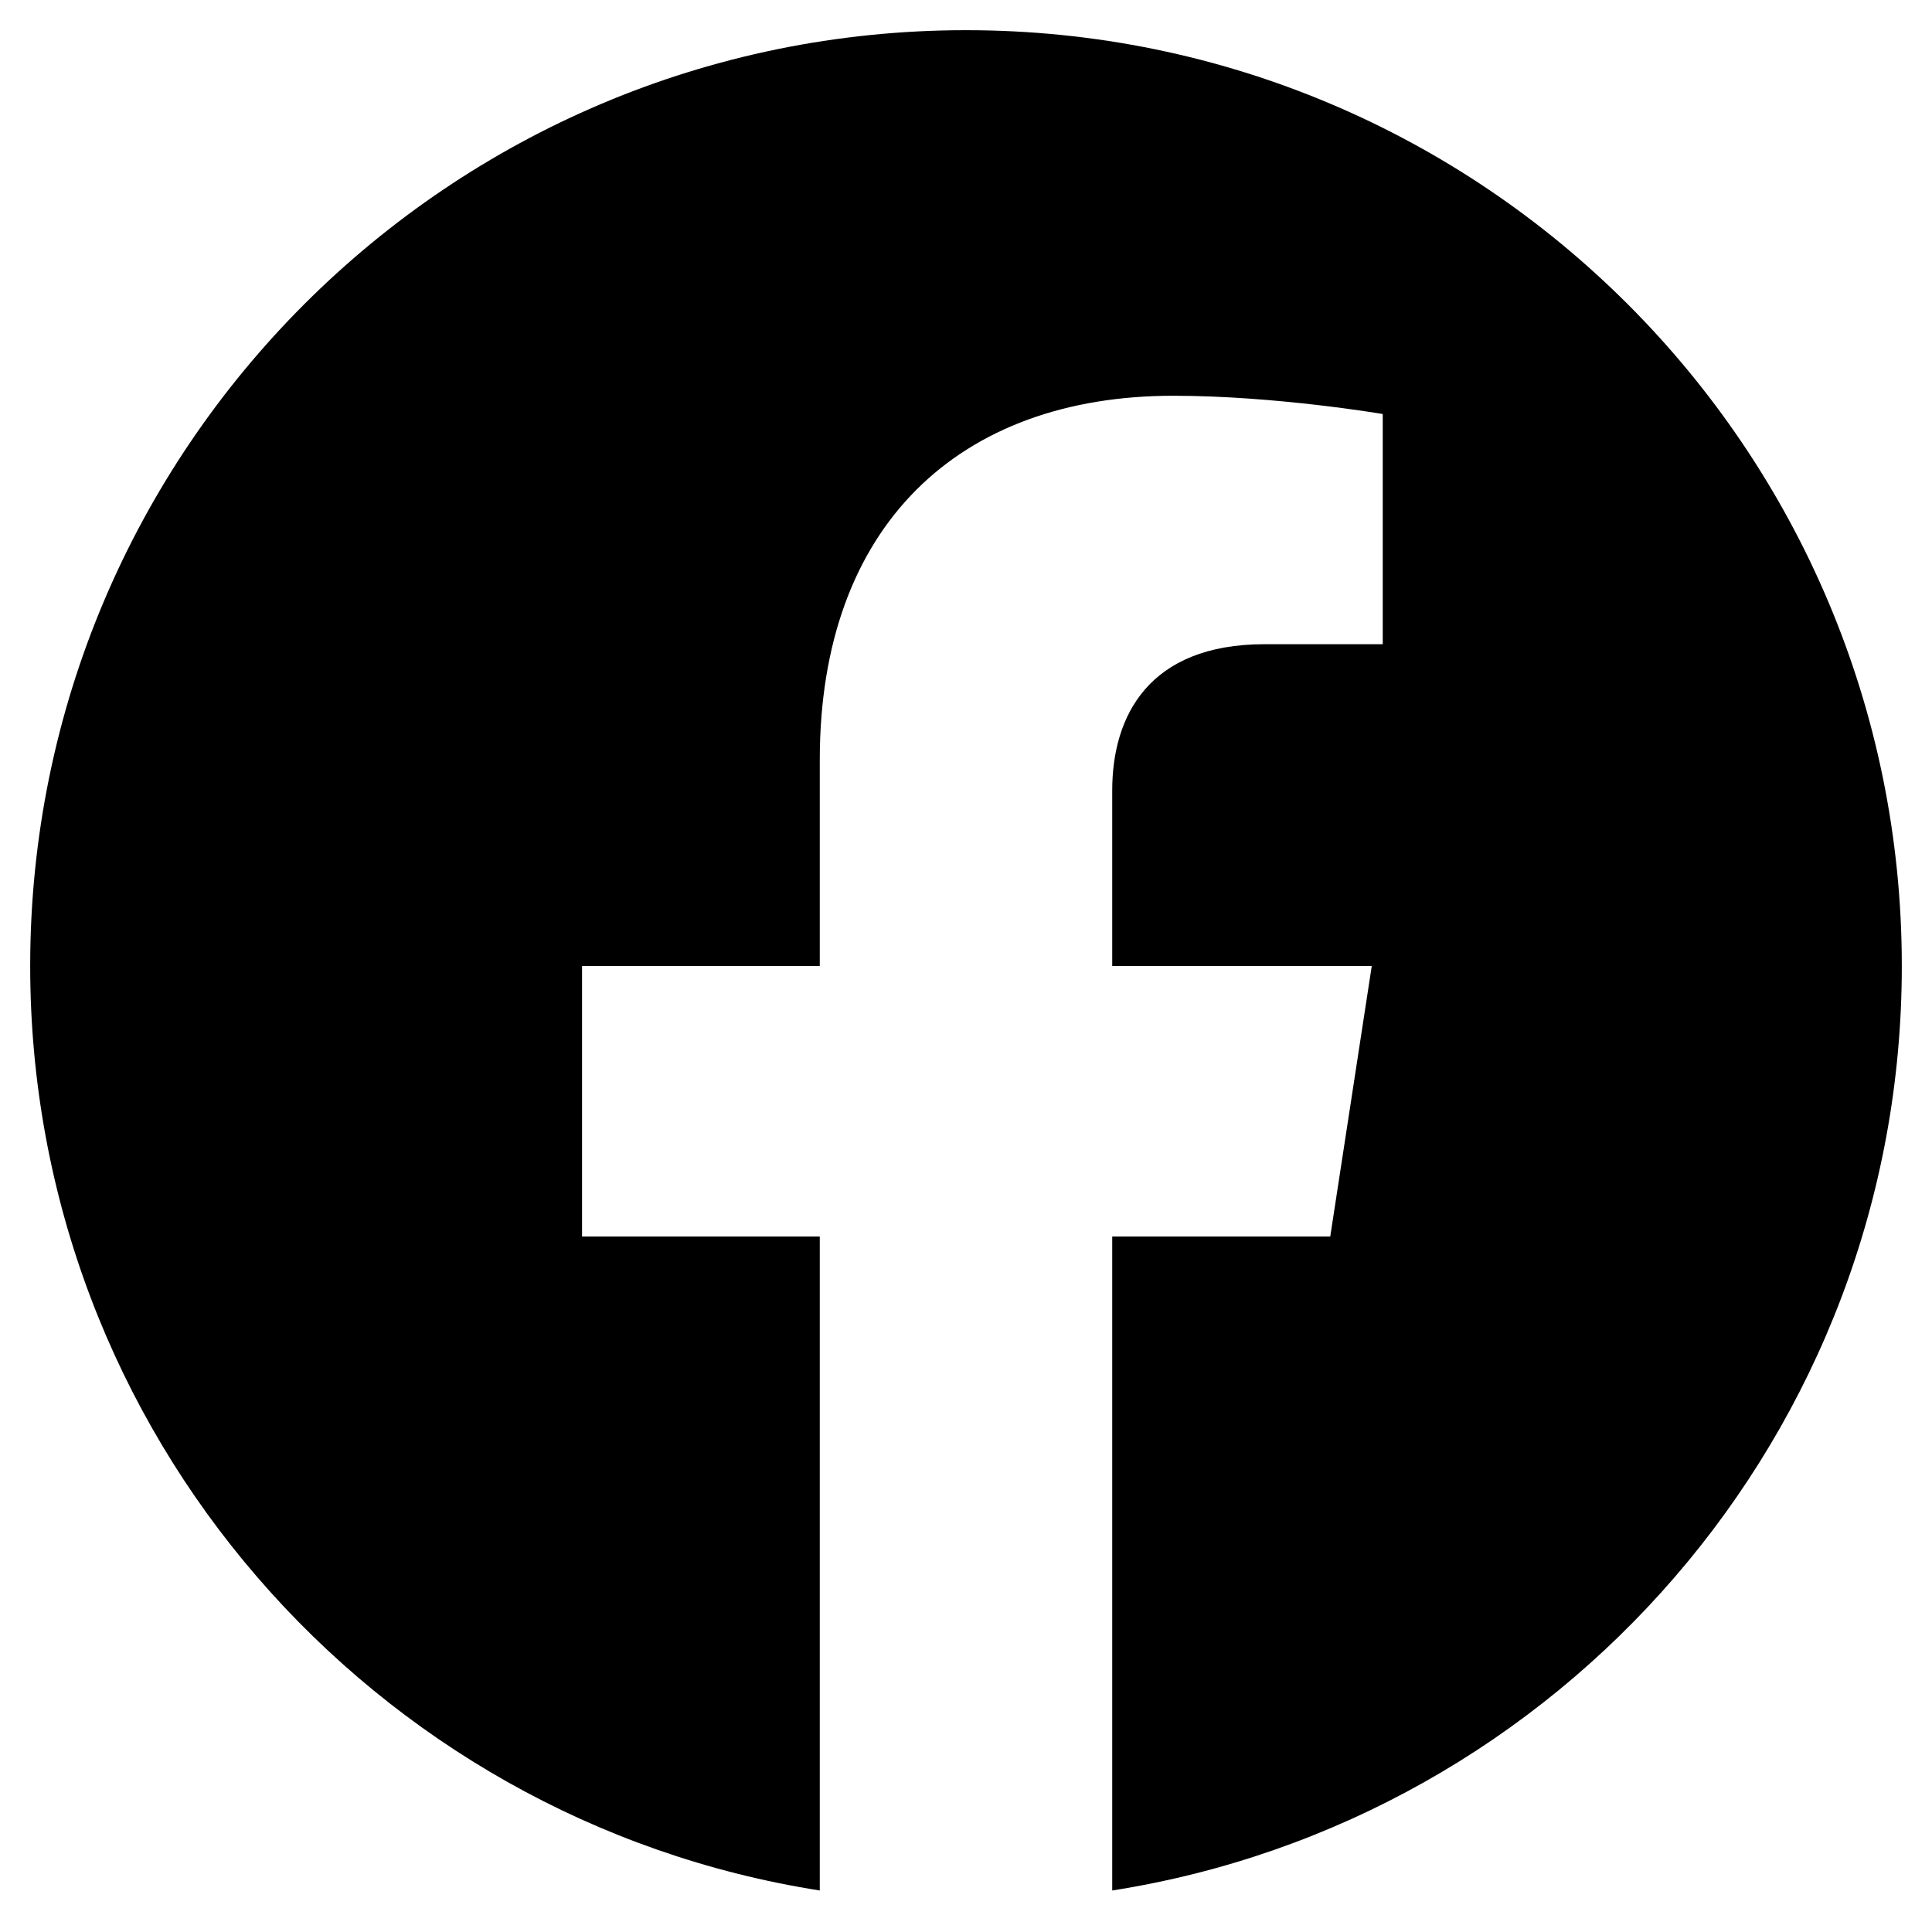
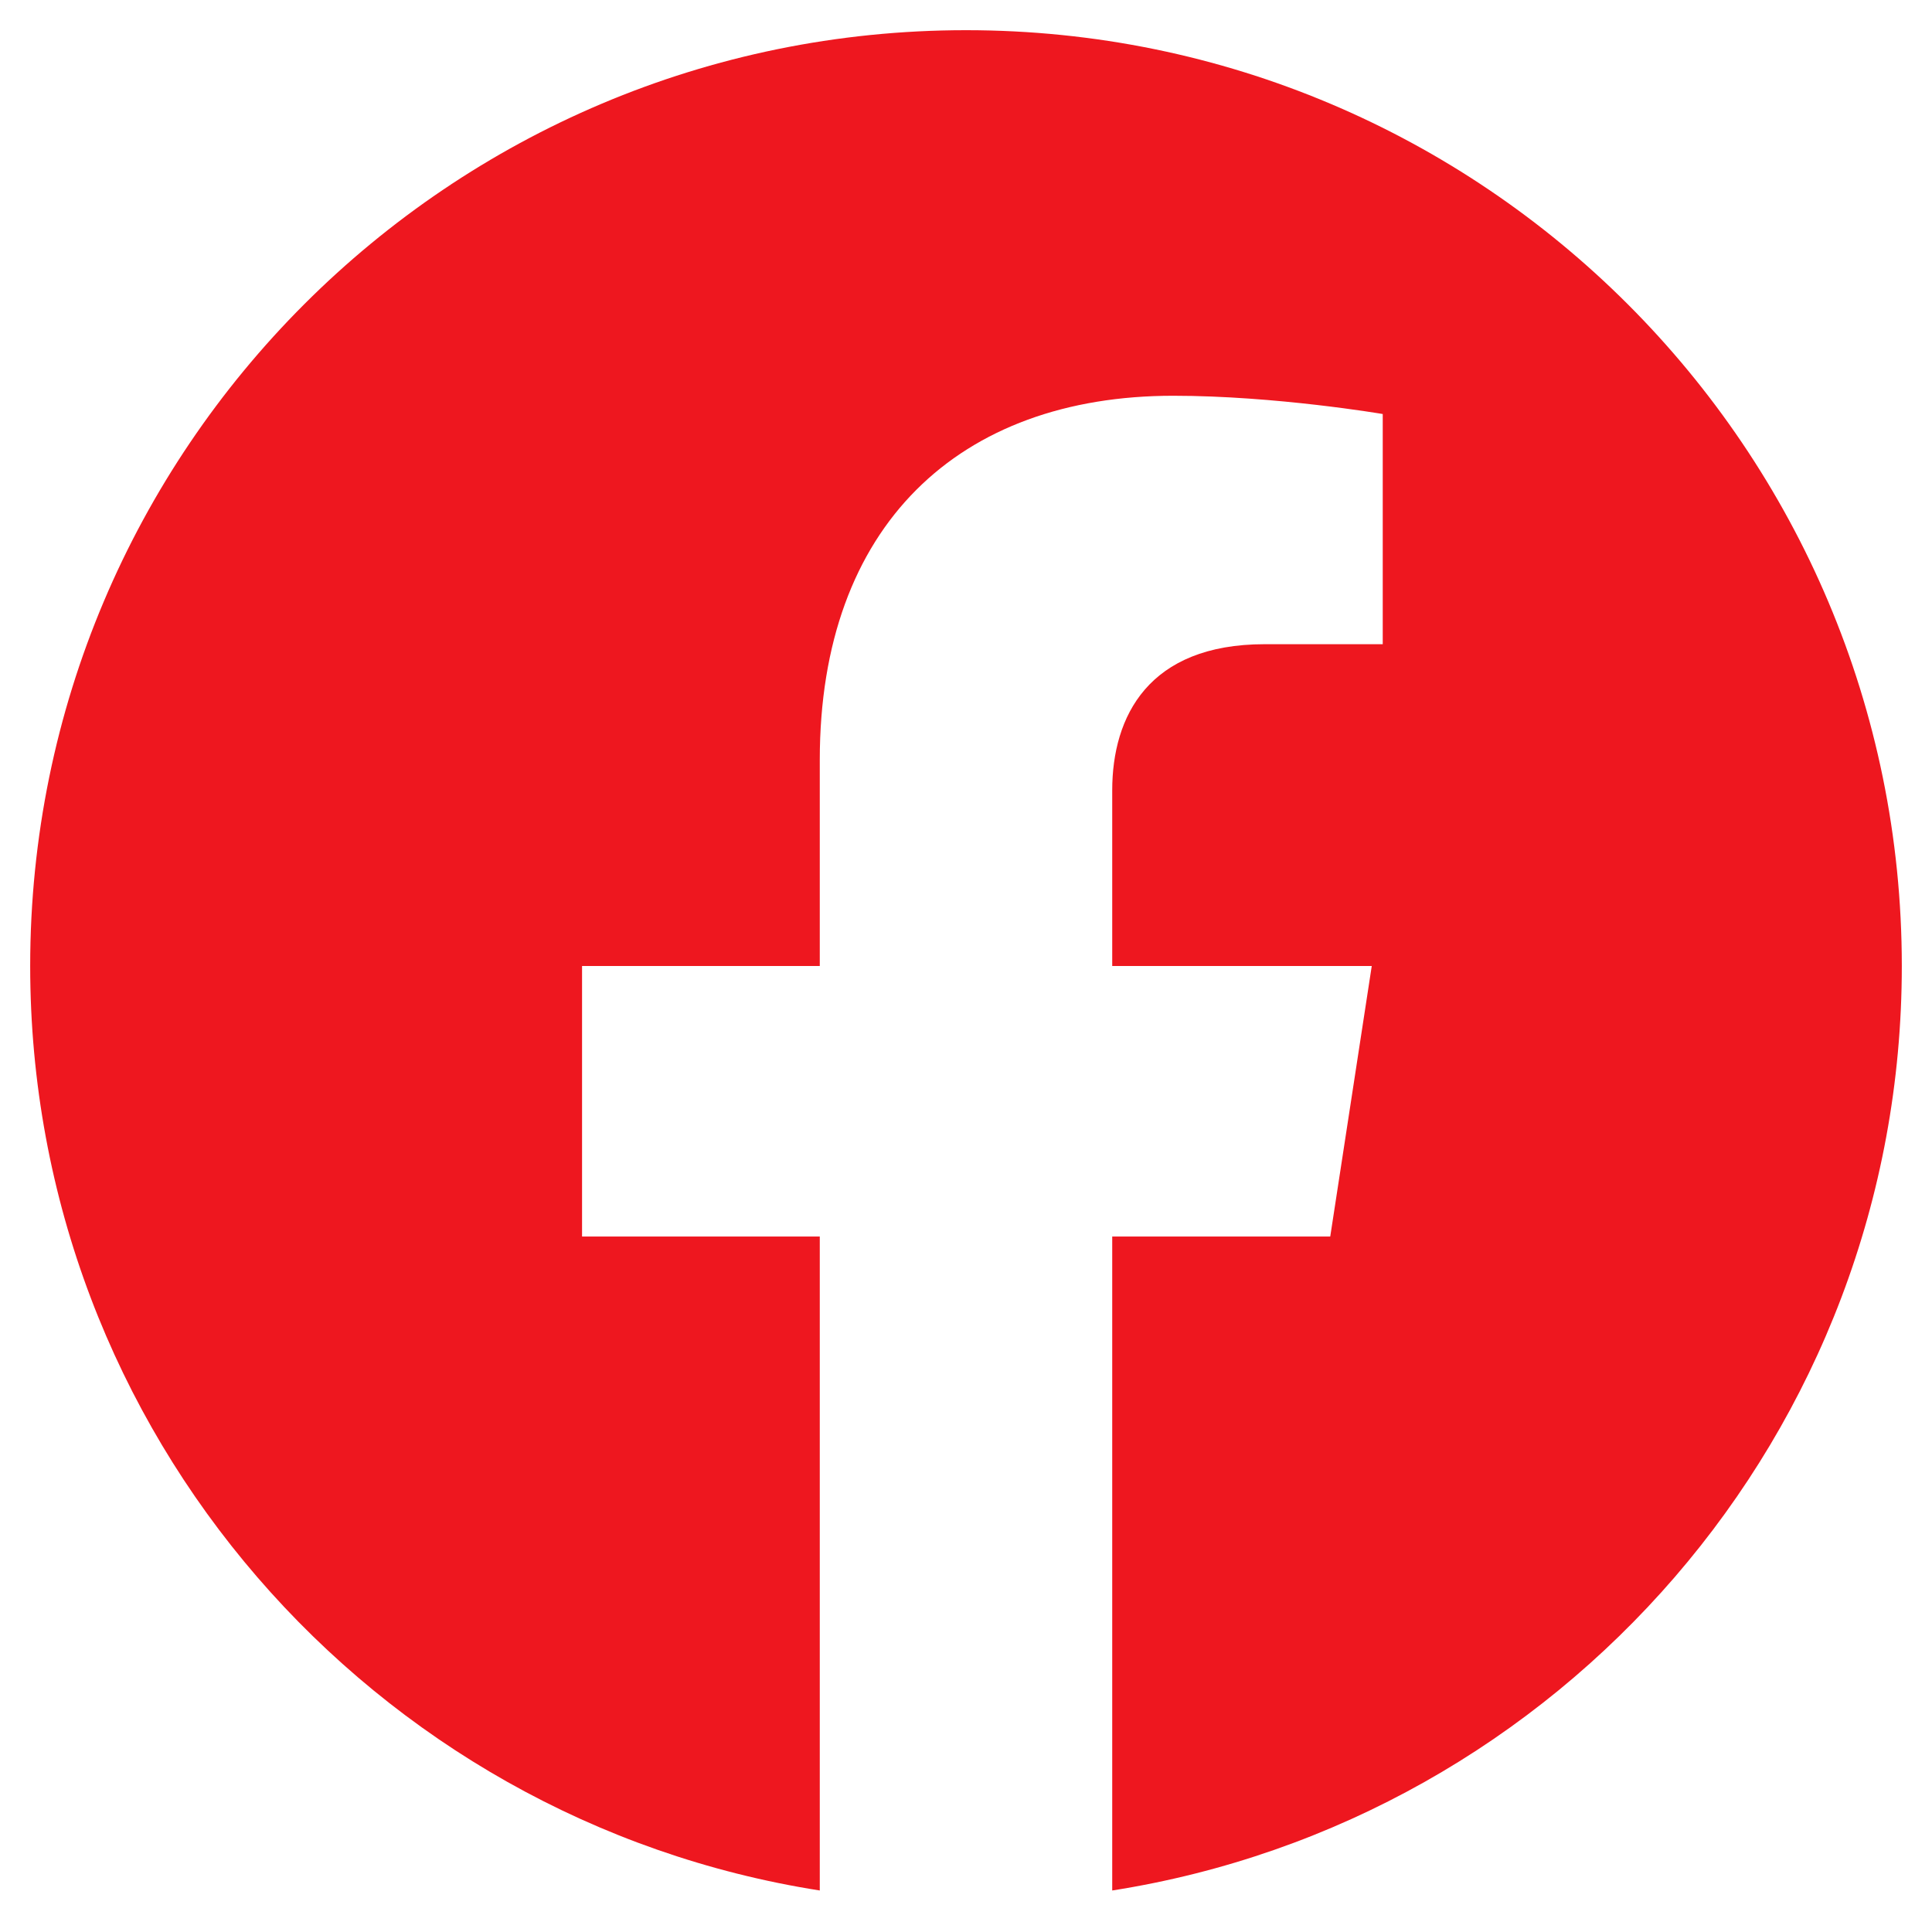
<svg xmlns="http://www.w3.org/2000/svg" viewBox="0 0 512 512">
-   <path d="M504 256C504 119 393 8 256 8S8 119 8 256c0 123.78 90.69 226.38 209.25 245V327.69h-63V256h63v-54.64c0-62.15 37-96.48 93.67-96.48 27.14 0 55.52 4.84 55.52 4.84v61h-31.28c-30.8 0-40.41 19.12-40.41 38.73V256h68.78l-11 71.69h-57.78V501C413.31 482.38 504 379.78 504 256z" />
+   <path fill="#ee171f" d="M504 256C504 119 393 8 256 8S8 119 8 256c0 123.78 90.69 226.38 209.25 245V327.69h-63V256h63v-54.64c0-62.15 37-96.48 93.67-96.48 27.14 0 55.52 4.84 55.52 4.84v61h-31.28c-30.8 0-40.41 19.12-40.41 38.73V256h68.78l-11 71.69h-57.78V501C413.31 482.38 504 379.78 504 256z" />
</svg>
